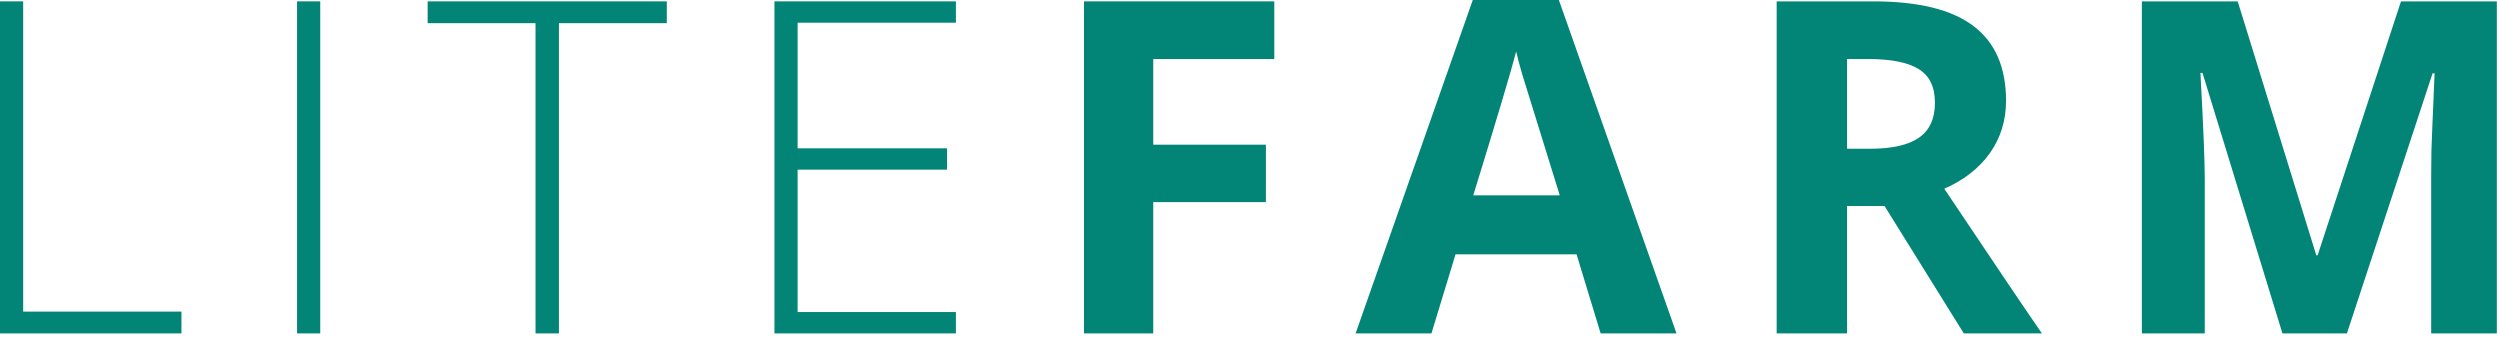
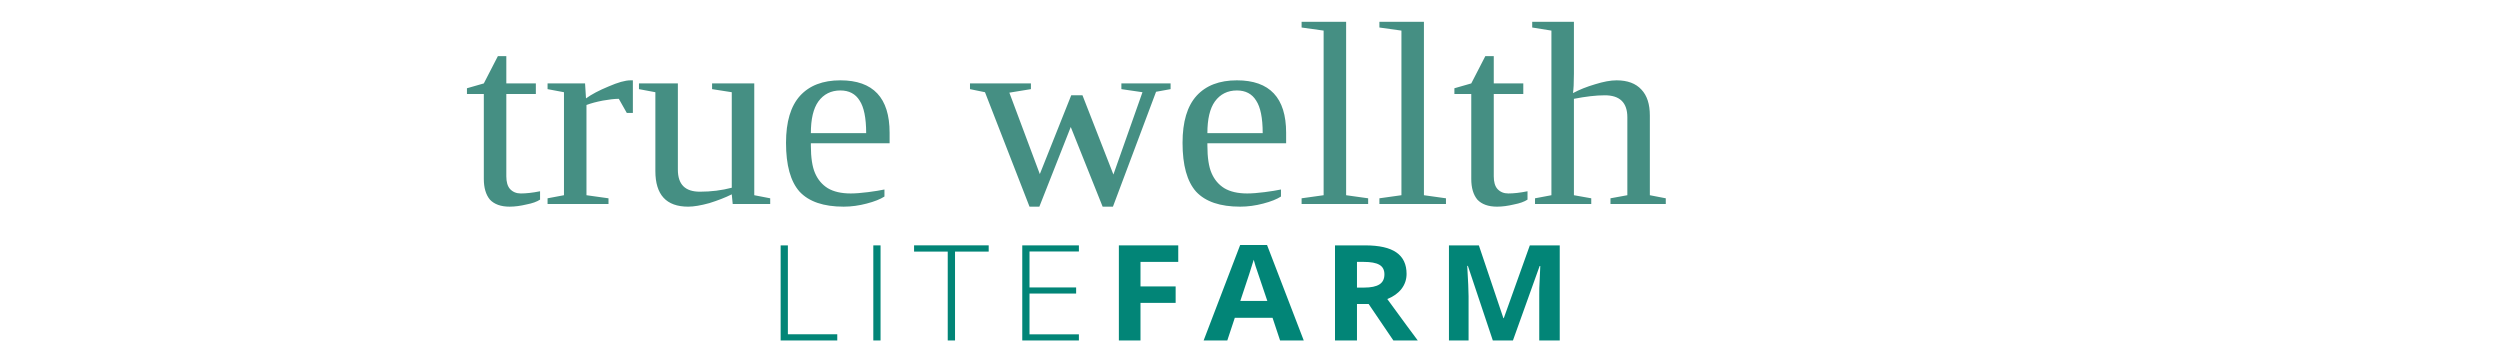
- <svg xmlns="http://www.w3.org/2000/svg" width="86" height="12" viewBox="0 0 86 12" fill="none">
-   <path d="M0 11.469V0.047H0.797V10.719H6.242V11.469H0Z" fill="#028577" />
-   <path d="M10.219 11.469V0.047H11.016V11.469H10.219Z" fill="#028577" />
-   <path d="M19.227 11.469H18.422V0.797H14.711V0.047H22.938V0.797H19.227V11.469Z" fill="#028577" />
-   <path d="M32.883 11.469H26.641V0.047H32.883V0.781H27.438V5.102H32.578V5.836H27.438V10.734H32.883V11.469Z" fill="#028577" />
-   <path d="M39.672 11.469H37.289V0.047H43.836V2.031H39.672V4.977H43.547V6.953H39.672V11.469Z" fill="#028577" />
-   <path d="M55.062 11.469L54.234 8.75H50.07L49.242 11.469H46.633L50.664 0H53.625L57.672 11.469H55.062ZM53.656 6.719C52.891 4.255 52.458 2.862 52.359 2.539C52.266 2.216 52.198 1.961 52.156 1.773C51.984 2.44 51.492 4.089 50.68 6.719H53.656Z" fill="#028577" />
-   <path d="M63.539 5.117H64.32C65.086 5.117 65.651 4.99 66.016 4.734C66.38 4.479 66.562 4.078 66.562 3.531C66.562 2.99 66.375 2.604 66 2.375C65.63 2.146 65.055 2.031 64.273 2.031H63.539V5.117ZM63.539 7.086V11.469H61.117V0.047H64.445C65.997 0.047 67.146 0.331 67.891 0.898C68.635 1.461 69.008 2.318 69.008 3.469C69.008 4.141 68.823 4.74 68.453 5.266C68.083 5.786 67.56 6.195 66.883 6.492C68.602 9.06 69.721 10.719 70.242 11.469H67.555L64.828 7.086H63.539Z" fill="#028577" />
-   <path d="M78.516 11.469L75.766 2.508H75.695C75.794 4.331 75.844 5.547 75.844 6.156V11.469H73.68V0.047H76.977L79.68 8.781H79.727L82.594 0.047H85.891V11.469H83.633V6.062C83.633 5.807 83.635 5.513 83.641 5.18C83.651 4.846 83.688 3.961 83.75 2.523H83.68L80.734 11.469H78.516Z" fill="#028577" />
+ <svg xmlns="http://www.w3.org/2000/svg" width="86" height="12" viewBox="0 0 86 12" fill="none" version="1.1" id="svg23775">
+   <defs id="defs23779" />
+   <path d="M 26.854,11.712 V 8.441 h 0.249 v 3.057 h 1.699 v 0.215 z" fill="#028577" id="path132" style="stroke-width:0.299" />
+   <path d="M 30.042,11.712 V 8.441 h 0.249 V 11.712 Z" fill="#028577" id="path134" style="stroke-width:0.299" />
+   <path d="M 32.853,11.712 H 32.602 V 8.655 h -1.158 v -0.215 h 2.567 v 0.215 h -1.158 z" fill="#028577" id="path136" style="stroke-width:0.299" />
+   <path d="M 37.114,11.712 H 35.166 V 8.441 h 1.948 v 0.21 h -1.699 v 1.237 h 1.604 v 0.21 h -1.604 v 1.403 h 1.699 z" fill="#028577" id="path138" style="stroke-width:0.299" />
+   <path d="m 39.233,11.712 h -0.744 V 8.441 h 2.043 v 0.568 h -1.299 v 0.844 h 1.209 v 0.566 h -1.209 z" fill="#028577" id="path140" style="stroke-width:0.299" />
+   <path d="M 44.035,11.712 43.776,10.933 H 42.477 L 42.219,11.712 H 41.405 L 42.662,8.427 H 43.586 L 44.849,11.712 Z M 43.596,10.352 C 43.357,9.646 43.222,9.247 43.191,9.154 c -0.029,-0.092 -0.05,-0.166 -0.063,-0.219 -0.054,0.191 -0.207,0.663 -0.461,1.416 z" fill="#028577" id="path142" style="stroke-width:0.299" />
+   <path d="m 46.68,9.893 h 0.244 c 0.239,0 0.415,-0.037 0.529,-0.11 0.114,-0.073 0.171,-0.188 0.171,-0.345 0,-0.155 -0.059,-0.266 -0.176,-0.331 -0.115,-0.066 -0.295,-0.098 -0.539,-0.098 h -0.229 z m 0,0.564 V 11.712 H 45.924 V 8.441 h 1.038 c 0.484,0 0.843,0.081 1.075,0.244 0.232,0.161 0.349,0.407 0.349,0.736 0,0.192 -0.058,0.364 -0.173,0.515 -0.115,0.149 -0.279,0.266 -0.49,0.351 0.536,0.735 0.886,1.211 1.048,1.425 h -0.839 l -0.851,-1.255 z" fill="#028577" id="path144" style="stroke-width:0.299" />
+   <path d="M 51.353,11.712 50.495,9.145 h -0.022 c 0.031,0.522 0.046,0.87 0.046,1.045 v 1.522 h -0.675 V 8.441 h 1.029 l 0.843,2.502 h 0.015 l 0.895,-2.502 h 1.029 V 11.712 H 52.95 v -1.548 c 0,-0.073 8.12e-4,-0.157 0.002,-0.253 0.003,-0.095 0.015,-0.349 0.034,-0.761 H 52.964 L 52.045,11.712 Z" fill="#028577" id="path146" style="stroke-width:0.299" />
+   <text xml:space="preserve" style="font-size:9.335px;fill:#458f83;fill-opacity:1;stroke-width:0.247" x="15.474" y="7.239" id="text471" transform="scale(1.031904,0.969082)">
+     <tspan id="tspan469" style="fill:#458f83;fill-opacity:1;stroke-width:0.247" x="15.474" y="7.239">true wellth</tspan>
+   </text>
</svg>
